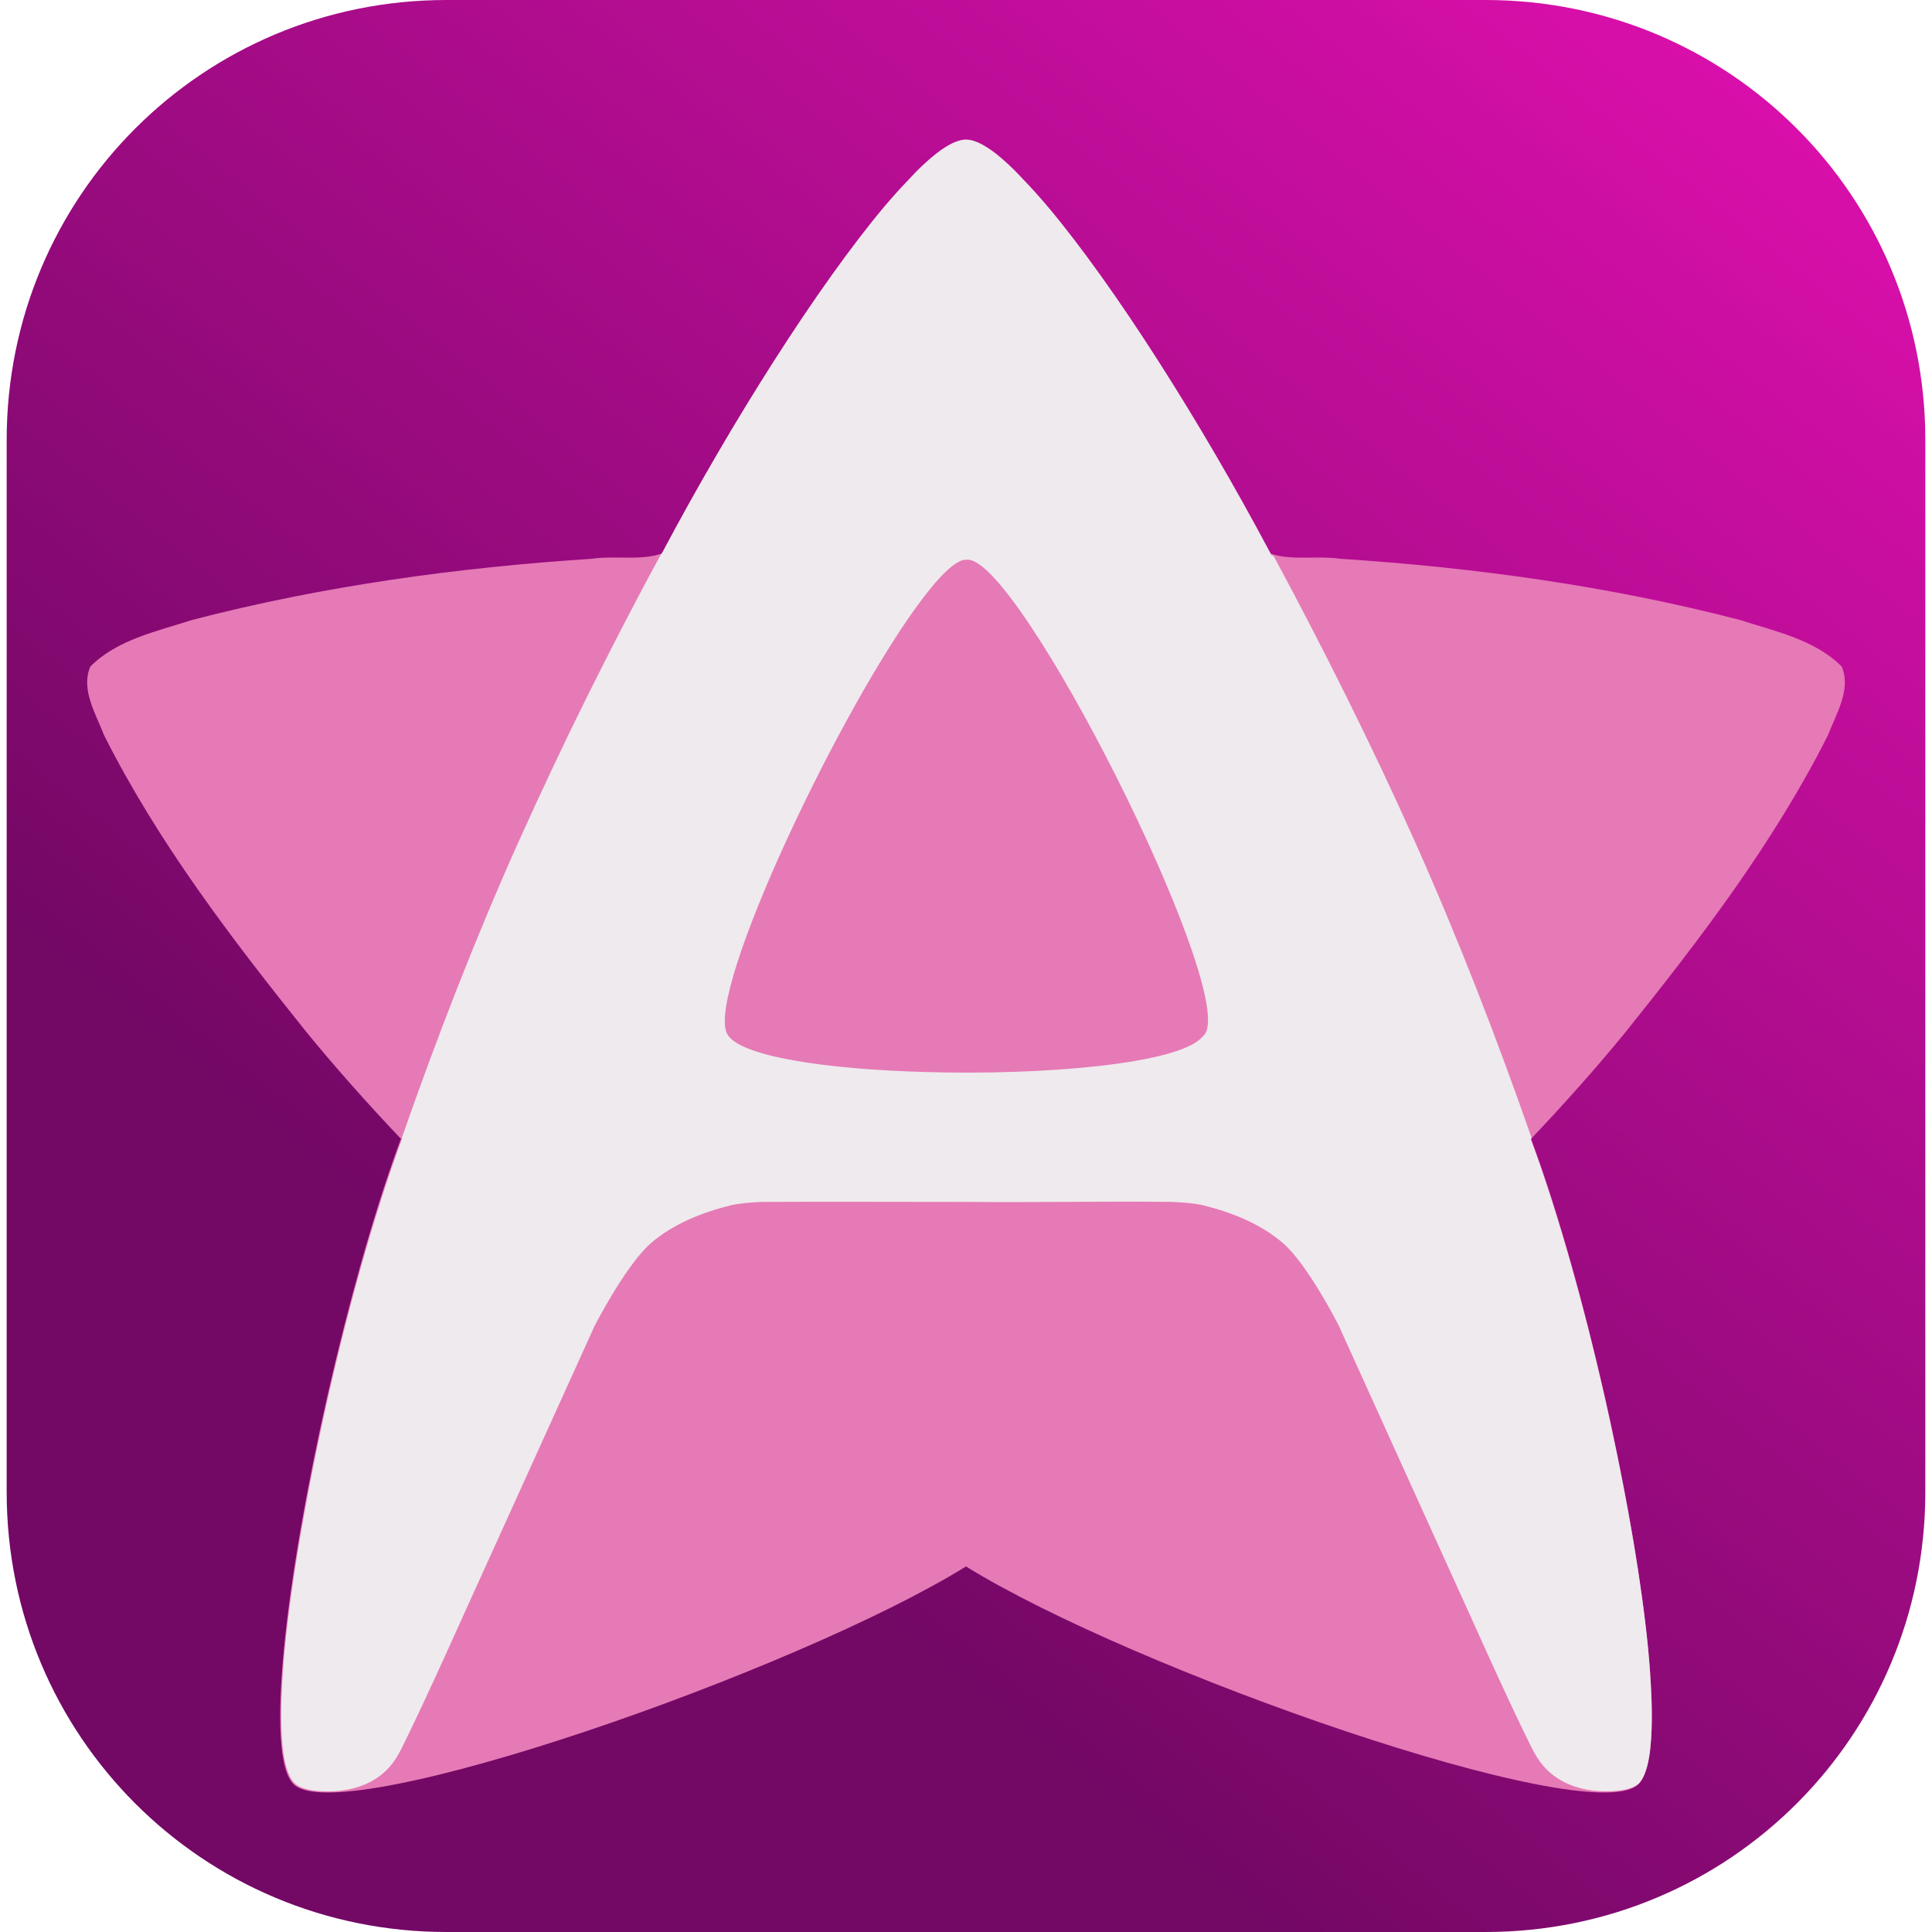
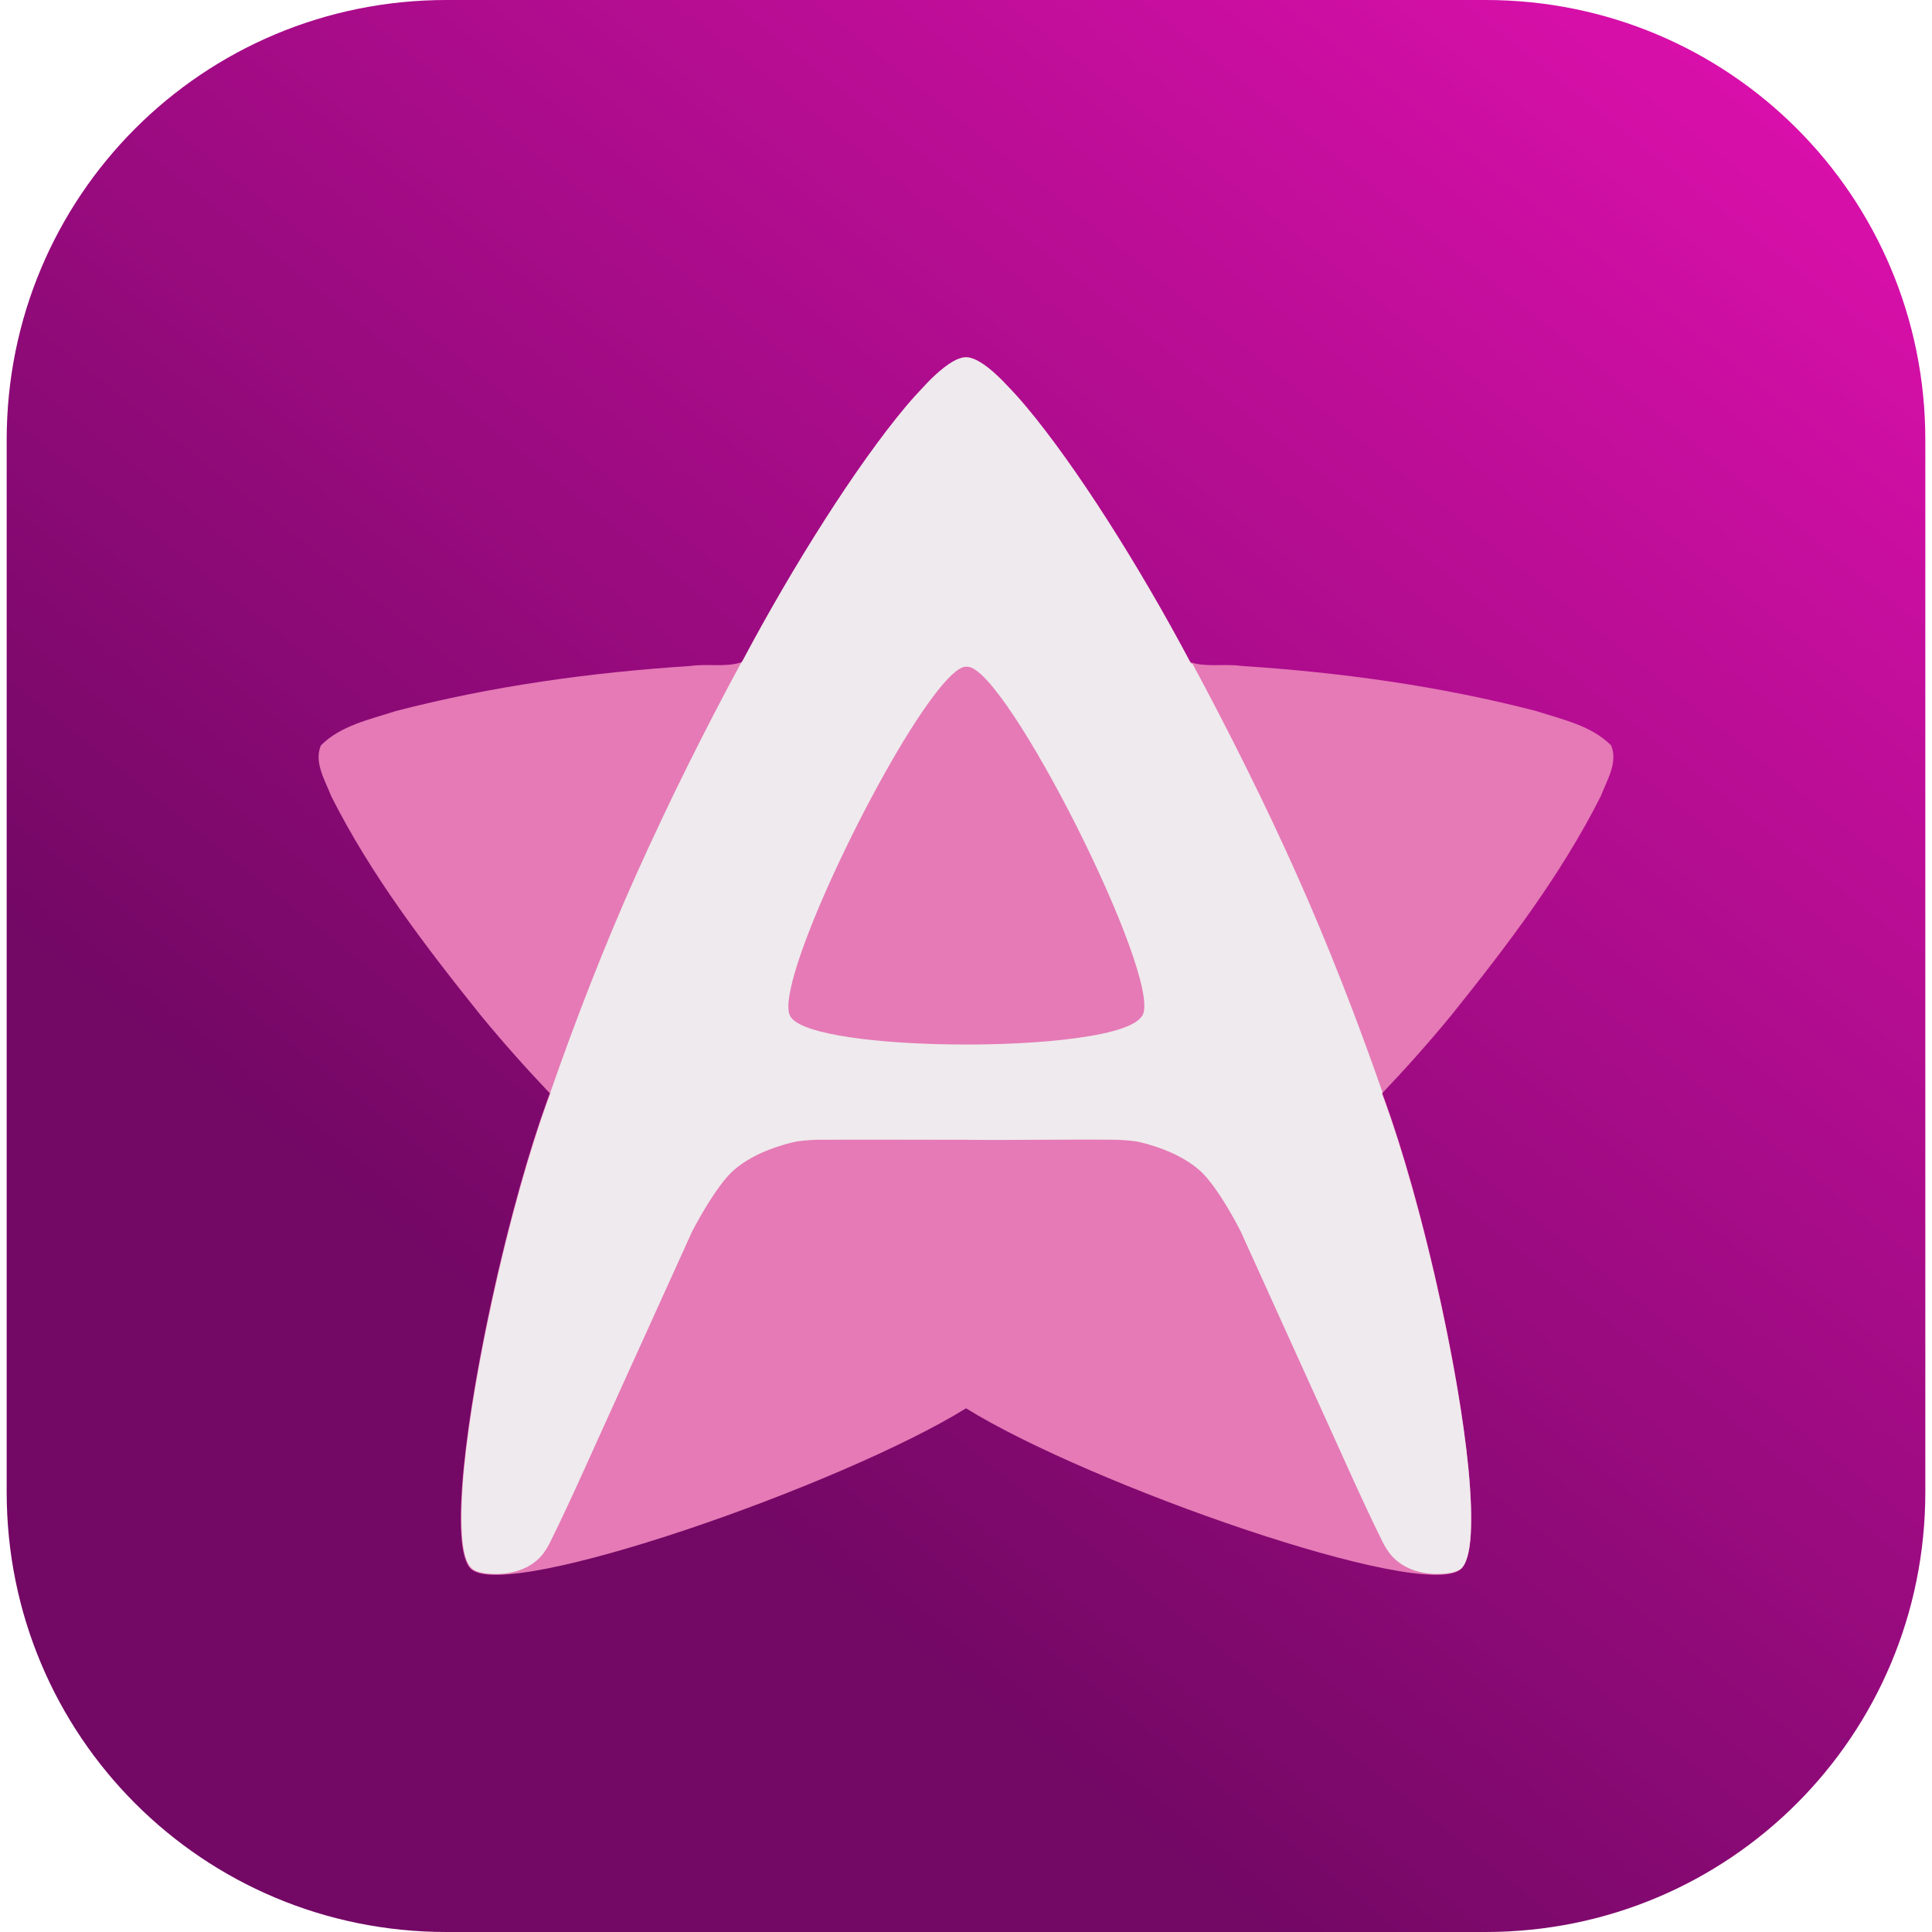
<svg xmlns="http://www.w3.org/2000/svg" xmlns:xlink="http://www.w3.org/1999/xlink" width="48" height="48" viewBox="0 0 48 48" version="1.1" id="svg1">
  <defs id="defs1">
    <linearGradient id="linearGradient1">
      <stop style="stop-color:#730865;stop-opacity:1;" offset="0" id="stop1" />
      <stop style="stop-color:#e310b1;stop-opacity:1;" offset="1" id="stop2" />
    </linearGradient>
    <linearGradient xlink:href="#linearGradient1" id="linearGradient2" x1="17.946" y1="37.365" x2="47.834" y2="0" gradientUnits="userSpaceOnUse" />
  </defs>
  <g id="layer1">
    <path d="M 11.092,0 C 5.038,0 0.166,4.874 0.166,10.928 V 37.072 C 0.166,43.126 5.038,48 11.092,48 h 25.816 c 6.054,0 10.926,-4.874 10.926,-10.928 V 10.928 C 47.834,4.874 42.962,0 36.908,0 Z" style="display:inline;fill:url(#linearGradient2);stroke-width:2.1;stroke-linecap:round;stroke-linejoin:round;paint-order:markers fill stroke" id="path1" />
-     <path d="m 9.971,28.303 c 1.336,-3.554 2.655,-7.126 4.4,-10.506 0.673,-1.354 1.36,-2.7 2.057,-4.041 -0.515,0.179 -1.164,0.042 -1.726,0.127 -3.346,0.217 -6.688,0.677 -9.936,1.521 -0.874,0.285 -1.853,0.484 -2.523,1.157 -0.242,0.569 0.141,1.178 0.343,1.707 1.344,2.668 3.17,5.058 5.033,7.381 0.749,0.915 1.538,1.797 2.352,2.655 z" style="fill:#e57ab6;fill-opacity:1;stroke-width:6.2;stroke-linecap:square;stroke-miterlimit:7.8;paint-order:markers fill stroke" id="path48" />
-     <path d="m 38.029,28.303 c -1.336,-3.554 -2.655,-7.126 -4.4,-10.506 -0.673,-1.354 -1.36,-2.7 -2.057,-4.041 0.515,0.179 1.164,0.042 1.726,0.127 3.346,0.217 6.688,0.677 9.936,1.521 0.874,0.285 1.853,0.484 2.523,1.157 0.243,0.569 -0.141,1.178 -0.343,1.707 -1.344,2.668 -3.17,5.058 -5.033,7.381 -0.749,0.915 -1.538,1.797 -2.352,2.655 z" style="fill:#e57ab6;fill-opacity:1;stroke-width:6.2;stroke-linecap:square;stroke-miterlimit:7.8;paint-order:markers fill stroke" id="path48-2" />
-     <path d="m 18.998,11.961 c -0.387,0 -0.699,0.312 -0.699,0.699 v 6.166 h -3.545 c -0.387,0 -0.699,0.312 -0.699,0.699 v 6.811 c -0.987,-0.59 -1.799,-0.948 -2.27,-0.922 -0.067,0.004 -0.127,0.015 -0.18,0.035 C 9.602,26.2 5.783,43.017 7.314,44.346 8.579,45.442 19.839,41.498 24,38.918 c 4.161,2.58 15.421,6.524 16.686,5.428 1.532,-1.328 -2.287,-18.146 -4.291,-18.896 -0.32,-0.12 -0.905,0.054 -1.658,0.438 v -6.361 c 0,-0.387 -0.312,-0.699 -0.699,-0.699 h -4.602 v -6.166 c 0,-0.387 -0.312,-0.699 -0.699,-0.699 z" style="fill:#e57ab6;stroke-width:5.247;stroke-linecap:square;stroke-miterlimit:7.8;paint-order:markers fill stroke;fill-opacity:1" id="path45" />
-     <path d="m 31.641,13.812 c -0.001,-6.46e-4 -0.003,-0.001 -0.004,-0.002 -0.015,-0.006 -0.031,-0.008 -0.045,-0.02 -0.004,-0.007 -0.008,-0.014 -0.012,-0.021 -0.002,-0.005 -0.005,-0.009 -0.008,-0.014 -0.002,-0.005 -0.005,-0.009 -0.008,-0.014 -0.004,-0.007 -0.008,-0.013 -0.012,-0.02 C 30.703,12.124 29.742,10.474 28.785,8.979 27.828,7.482 26.874,6.138 26.047,5.152 v -0.002 c -0.004,-0.005 -0.008,-0.007 -0.012,-0.012 C 25.82,4.883 25.617,4.659 25.422,4.457 25.343,4.375 25.262,4.285 25.186,4.211 25.081,4.11 24.98,4.015 24.883,3.932 24.785,3.847 24.689,3.772 24.6,3.711 h -0.002 C 24.483,3.633 24.374,3.57 24.275,3.529 h -0.002 c -0.1,-0.041 -0.191,-0.062 -0.273,-0.062 -0.082,0 -0.175,0.023 -0.273,0.062 h -0.002 c -0.099,0.041 -0.207,0.104 -0.322,0.182 h -0.002 c -0.089,0.061 -0.184,0.137 -0.281,0.219 l -0.002,0.002 c -0.091,0.078 -0.186,0.166 -0.283,0.26 -0.082,0.078 -0.173,0.18 -0.26,0.27 -0.187,0.195 -0.381,0.407 -0.586,0.65 -0.004,0.005 -0.008,0.007 -0.012,0.012 V 5.125 c -0.827,0.985 -1.781,2.33 -2.738,3.826 -0.957,1.496 -1.918,3.145 -2.768,4.744 -0.004,0.007 -0.008,0.013 -0.012,0.02 -0.002,0.005 -0.005,0.009 -0.008,0.014 -0.003,0.005 -0.005,0.009 -0.008,0.014 -0.004,0.007 -0.008,0.014 -0.012,0.021 -0.004,0.003 -0.008,0.004 -0.012,0.006 -1.211,2.241 -2.478,4.774 -3.533,7.135 -1.076,2.408 -2.033,4.87 -2.902,7.361 0.003,0.003 0.007,0.007 0.01,0.01 -0.704,1.891 -1.417,4.461 -1.973,7.02 -0.44,2.028 -0.787,4.03 -0.943,5.639 -0.038,0.388 -0.061,0.743 -0.076,1.08 -0.004,0.083 -0.007,0.168 -0.01,0.248 -0.009,0.309 -0.007,0.595 0.008,0.846 0.01,0.165 0.022,0.322 0.043,0.459 0.056,0.368 0.152,0.628 0.295,0.752 0.146,0.127 0.428,0.186 0.816,0.188 0.389,0.001 0.829,-0.089 1.184,-0.316 C 9.467,44.106 9.58,44.012 9.685,43.893 9.789,43.77 9.886,43.622 9.98,43.432 10.326,42.736 10.752,41.813 11.097,41.053 c 0.216,-0.476 0.44,-0.973 0.473,-1.047 l 1.773,-3.91 1.436,-3.168 h 0.002 c 0,0 0.441,-0.865 0.924,-1.512 0.158,-0.215 0.322,-0.407 0.477,-0.539 0.549,-0.47 1.259,-0.753 1.961,-0.928 0.212,-0.053 0.499,-0.075 0.789,-0.088 1.697,-0.009 3.395,0 5.092,0 1.697,0.017 3.395,-0.021 5.092,0 0.29,0.013 0.577,0.035 0.789,0.088 0.702,0.174 1.412,0.458 1.961,0.928 0.62,0.53 1.377,2.023 1.377,2.023 h 0.002 l 1.436,3.168 1.773,3.91 c 0.033,0.073 0.257,0.571 0.473,1.047 0.345,0.76 0.771,1.683 1.117,2.379 0.196,0.395 0.398,0.613 0.666,0.785 0.354,0.228 0.795,0.318 1.184,0.316 0.388,-0.001 0.668,-0.061 0.814,-0.188 h 0.002 c 0.032,-0.028 0.059,-0.072 0.086,-0.113 0.084,-0.142 0.146,-0.348 0.186,-0.611 0.021,-0.137 0.033,-0.294 0.043,-0.459 0.015,-0.251 0.017,-0.536 0.008,-0.846 -0.002,-0.08 -0.006,-0.165 -0.01,-0.248 -0.015,-0.337 -0.039,-0.692 -0.076,-1.08 -0.156,-1.609 -0.503,-3.611 -0.943,-5.639 -0.556,-2.558 -1.269,-5.128 -1.973,-7.02 0.007,-0.008 0.016,-0.017 0.023,-0.025 -0.873,-2.504 -1.834,-4.98 -2.916,-7.4 -1.044,-2.337 -2.296,-4.841 -3.496,-7.064 z m -7.639,0.094 c 0.006,0 0.015,0.003 0.021,0.004 0.007,-5e-4 0.015,-0.004 0.021,-0.004 1.301,0 6.565,10.456 5.914,11.748 -0.021,0.042 -0.056,0.082 -0.098,0.121 -0.61,0.659 -3.921,0.946 -6.883,0.859 -2.428,-0.068 -4.628,-0.384 -4.914,-0.953 -0.531,-1.054 2.875,-8.204 4.854,-10.803 0.457,-0.606 0.84,-0.973 1.084,-0.973 z" style="fill:#efeaed;fill-opacity:1;stroke-width:5.247;stroke-linecap:square;stroke-miterlimit:7.8;paint-order:markers fill stroke" id="path50" />
+     <path d="m 13.665,27.169 c 0.984,-2.618 1.956,-5.25 3.241,-7.739 0.496,-0.997 1.002,-1.989 1.516,-2.977 -0.379,0.132 -0.858,0.031 -1.271,0.093 -2.465,0.159 -4.926,0.499 -7.319,1.12 -0.644,0.21 -1.365,0.357 -1.859,0.852 -0.179,0.419 0.104,0.868 0.253,1.257 0.99,1.965 2.335,3.726 3.707,5.437 0.552,0.674 1.133,1.324 1.733,1.956 z" style="fill:#e57ab6;fill-opacity:1;stroke-width:6.2;stroke-linecap:square;stroke-miterlimit:7.8;paint-order:markers fill stroke" id="path48" />
+     <path d="m 34.335,27.169 c -0.984,-2.618 -1.956,-5.25 -3.241,-7.739 -0.496,-0.997 -1.002,-1.989 -1.516,-2.977 0.379,0.132 0.858,0.031 1.271,0.093 2.465,0.159 4.926,0.499 7.319,1.12 0.644,0.21 1.365,0.357 1.859,0.852 0.179,0.419 -0.104,0.868 -0.253,1.257 -0.99,1.965 -2.335,3.726 -3.707,5.437 -0.552,0.674 -1.133,1.324 -1.733,1.956 z" style="fill:#e57ab6;fill-opacity:1;stroke-width:6.2;stroke-linecap:square;stroke-miterlimit:7.8;paint-order:markers fill stroke" id="path48-2" />
+     <path d="m 20.315,15.131 c -0.285,0 -0.515,0.23 -0.515,0.515 v 4.542 h -2.611 c -0.285,0 -0.515,0.23 -0.515,0.515 v 5.017 c -0.727,-0.435 -1.325,-0.698 -1.672,-0.679 -0.05,0.003 -0.093,0.011 -0.132,0.026 -1.476,0.553 -4.29,12.942 -3.161,13.92 0.932,0.808 9.227,-2.098 12.292,-3.998 3.065,1.901 11.36,4.806 12.292,3.998 1.129,-0.978 -1.685,-13.367 -3.161,-13.92 -0.235,-0.088 -0.666,0.04 -1.222,0.322 v -4.686 c 0,-0.285 -0.23,-0.515 -0.515,-0.515 h -3.39 v -4.542 c 0,-0.285 -0.23,-0.515 -0.515,-0.515 z" style="fill:#e57ab6;fill-opacity:1;stroke-width:5.247;stroke-linecap:square;stroke-miterlimit:7.8;paint-order:markers fill stroke" id="path45" />
+     <path d="m 29.628,16.495 c -9.58e-4,-4.76e-4 -0.002,-0.001 -0.003,-0.002 -0.011,-0.004 -0.023,-0.006 -0.033,-0.014 -0.003,-0.005 -0.006,-0.011 -0.009,-0.016 -0.002,-0.003 -0.004,-0.007 -0.006,-0.01 -0.002,-0.003 -0.004,-0.007 -0.006,-0.01 -0.003,-0.005 -0.006,-0.009 -0.009,-0.014 -0.626,-1.178 -1.334,-2.393 -2.039,-3.495 -0.705,-1.102 -1.408,-2.093 -2.017,-2.819 v -0.001 c -0.003,-0.004 -0.006,-0.005 -0.009,-0.009 C 25.341,9.917 25.191,9.752 25.047,9.603 24.989,9.543 24.929,9.477 24.873,9.422 24.796,9.347 24.722,9.278 24.65,9.216 24.578,9.154 24.507,9.099 24.442,9.054 h -0.002 C 24.356,8.996 24.276,8.95 24.203,8.92 h -0.002 c -0.073,-0.03 -0.141,-0.046 -0.201,-0.046 -0.06,0 -0.129,0.017 -0.201,0.046 h -0.002 c -0.073,0.03 -0.153,0.076 -0.237,0.134 h -0.002 c -0.066,0.045 -0.135,0.101 -0.207,0.161 l -0.002,0.001 c -0.067,0.058 -0.137,0.122 -0.209,0.191 -0.061,0.058 -0.128,0.132 -0.191,0.199 -0.138,0.143 -0.28,0.299 -0.432,0.479 -0.003,0.004 -0.006,0.005 -0.009,0.009 v 0.001 c -0.609,0.726 -1.312,1.716 -2.017,2.819 -0.705,1.102 -1.413,2.317 -2.039,3.495 -0.003,0.005 -0.006,0.009 -0.009,0.014 -0.002,0.003 -0.004,0.007 -0.006,0.01 -0.002,0.003 -0.004,0.007 -0.006,0.01 -0.003,0.005 -0.006,0.011 -0.009,0.016 -0.003,0.002 -0.006,0.003 -0.009,0.004 -0.892,1.651 -1.825,3.517 -2.603,5.256 -0.793,1.774 -1.498,3.588 -2.138,5.423 0.002,0.002 0.005,0.005 0.007,0.007 -0.519,1.393 -1.044,3.286 -1.453,5.171 -0.324,1.494 -0.58,2.968 -0.695,4.154 -0.028,0.286 -0.045,0.547 -0.056,0.796 -0.003,0.061 -0.005,0.124 -0.007,0.183 -0.006,0.228 -0.005,0.438 0.006,0.623 0.007,0.122 0.016,0.237 0.032,0.338 0.041,0.271 0.112,0.463 0.217,0.554 0.108,0.093 0.315,0.137 0.601,0.138 0.286,10e-4 0.611,-0.065 0.872,-0.233 0.095,-0.061 0.179,-0.131 0.256,-0.219 0.076,-0.09 0.148,-0.2 0.217,-0.34 0.255,-0.513 0.569,-1.192 0.823,-1.752 0.159,-0.35 0.324,-0.717 0.348,-0.771 l 1.306,-2.88 1.058,-2.334 h 0.002 c 0,0 0.325,-0.637 0.681,-1.114 0.116,-0.158 0.237,-0.299 0.351,-0.397 0.405,-0.346 0.928,-0.555 1.445,-0.683 0.156,-0.039 0.367,-0.055 0.581,-0.065 1.25,-0.007 2.501,0 3.751,0 1.25,0.013 2.501,-0.015 3.751,0 0.214,0.01 0.425,0.026 0.581,0.065 0.517,0.128 1.04,0.337 1.445,0.683 0.457,0.391 1.014,1.491 1.014,1.491 h 0.002 l 1.058,2.334 1.306,2.88 c 0.024,0.054 0.189,0.421 0.348,0.771 0.254,0.56 0.568,1.24 0.823,1.752 0.145,0.291 0.293,0.451 0.491,0.578 0.261,0.168 0.586,0.234 0.872,0.233 0.285,-10e-4 0.492,-0.045 0.6,-0.138 h 0.002 c 0.024,-0.021 0.043,-0.053 0.063,-0.083 0.062,-0.105 0.107,-0.256 0.137,-0.45 0.015,-0.101 0.025,-0.216 0.032,-0.338 0.011,-0.185 0.012,-0.395 0.006,-0.623 -0.002,-0.059 -0.004,-0.121 -0.007,-0.183 -0.011,-0.248 -0.028,-0.51 -0.056,-0.796 -0.115,-1.185 -0.371,-2.66 -0.695,-4.154 -0.409,-1.885 -0.935,-3.778 -1.453,-5.171 0.005,-0.006 0.012,-0.013 0.017,-0.019 -0.643,-1.845 -1.351,-3.669 -2.148,-5.452 -0.769,-1.721 -1.691,-3.566 -2.575,-5.204 z m -5.627,0.069 c 0.005,0 0.011,0.003 0.016,0.003 0.005,-3.68e-4 0.011,-0.003 0.016,-0.003 0.958,0 4.836,7.702 4.357,8.654 -0.016,0.031 -0.041,0.06 -0.072,0.089 -0.45,0.486 -2.889,0.697 -5.07,0.633 -1.789,-0.05 -3.409,-0.283 -3.62,-0.702 -0.391,-0.777 2.118,-6.043 3.575,-7.958 0.337,-0.446 0.619,-0.717 0.799,-0.717 z" style="fill:#efeaed;fill-opacity:1;stroke-width:5.247;stroke-linecap:square;stroke-miterlimit:7.8;paint-order:markers fill stroke" id="path50" />
  </g>
</svg>
